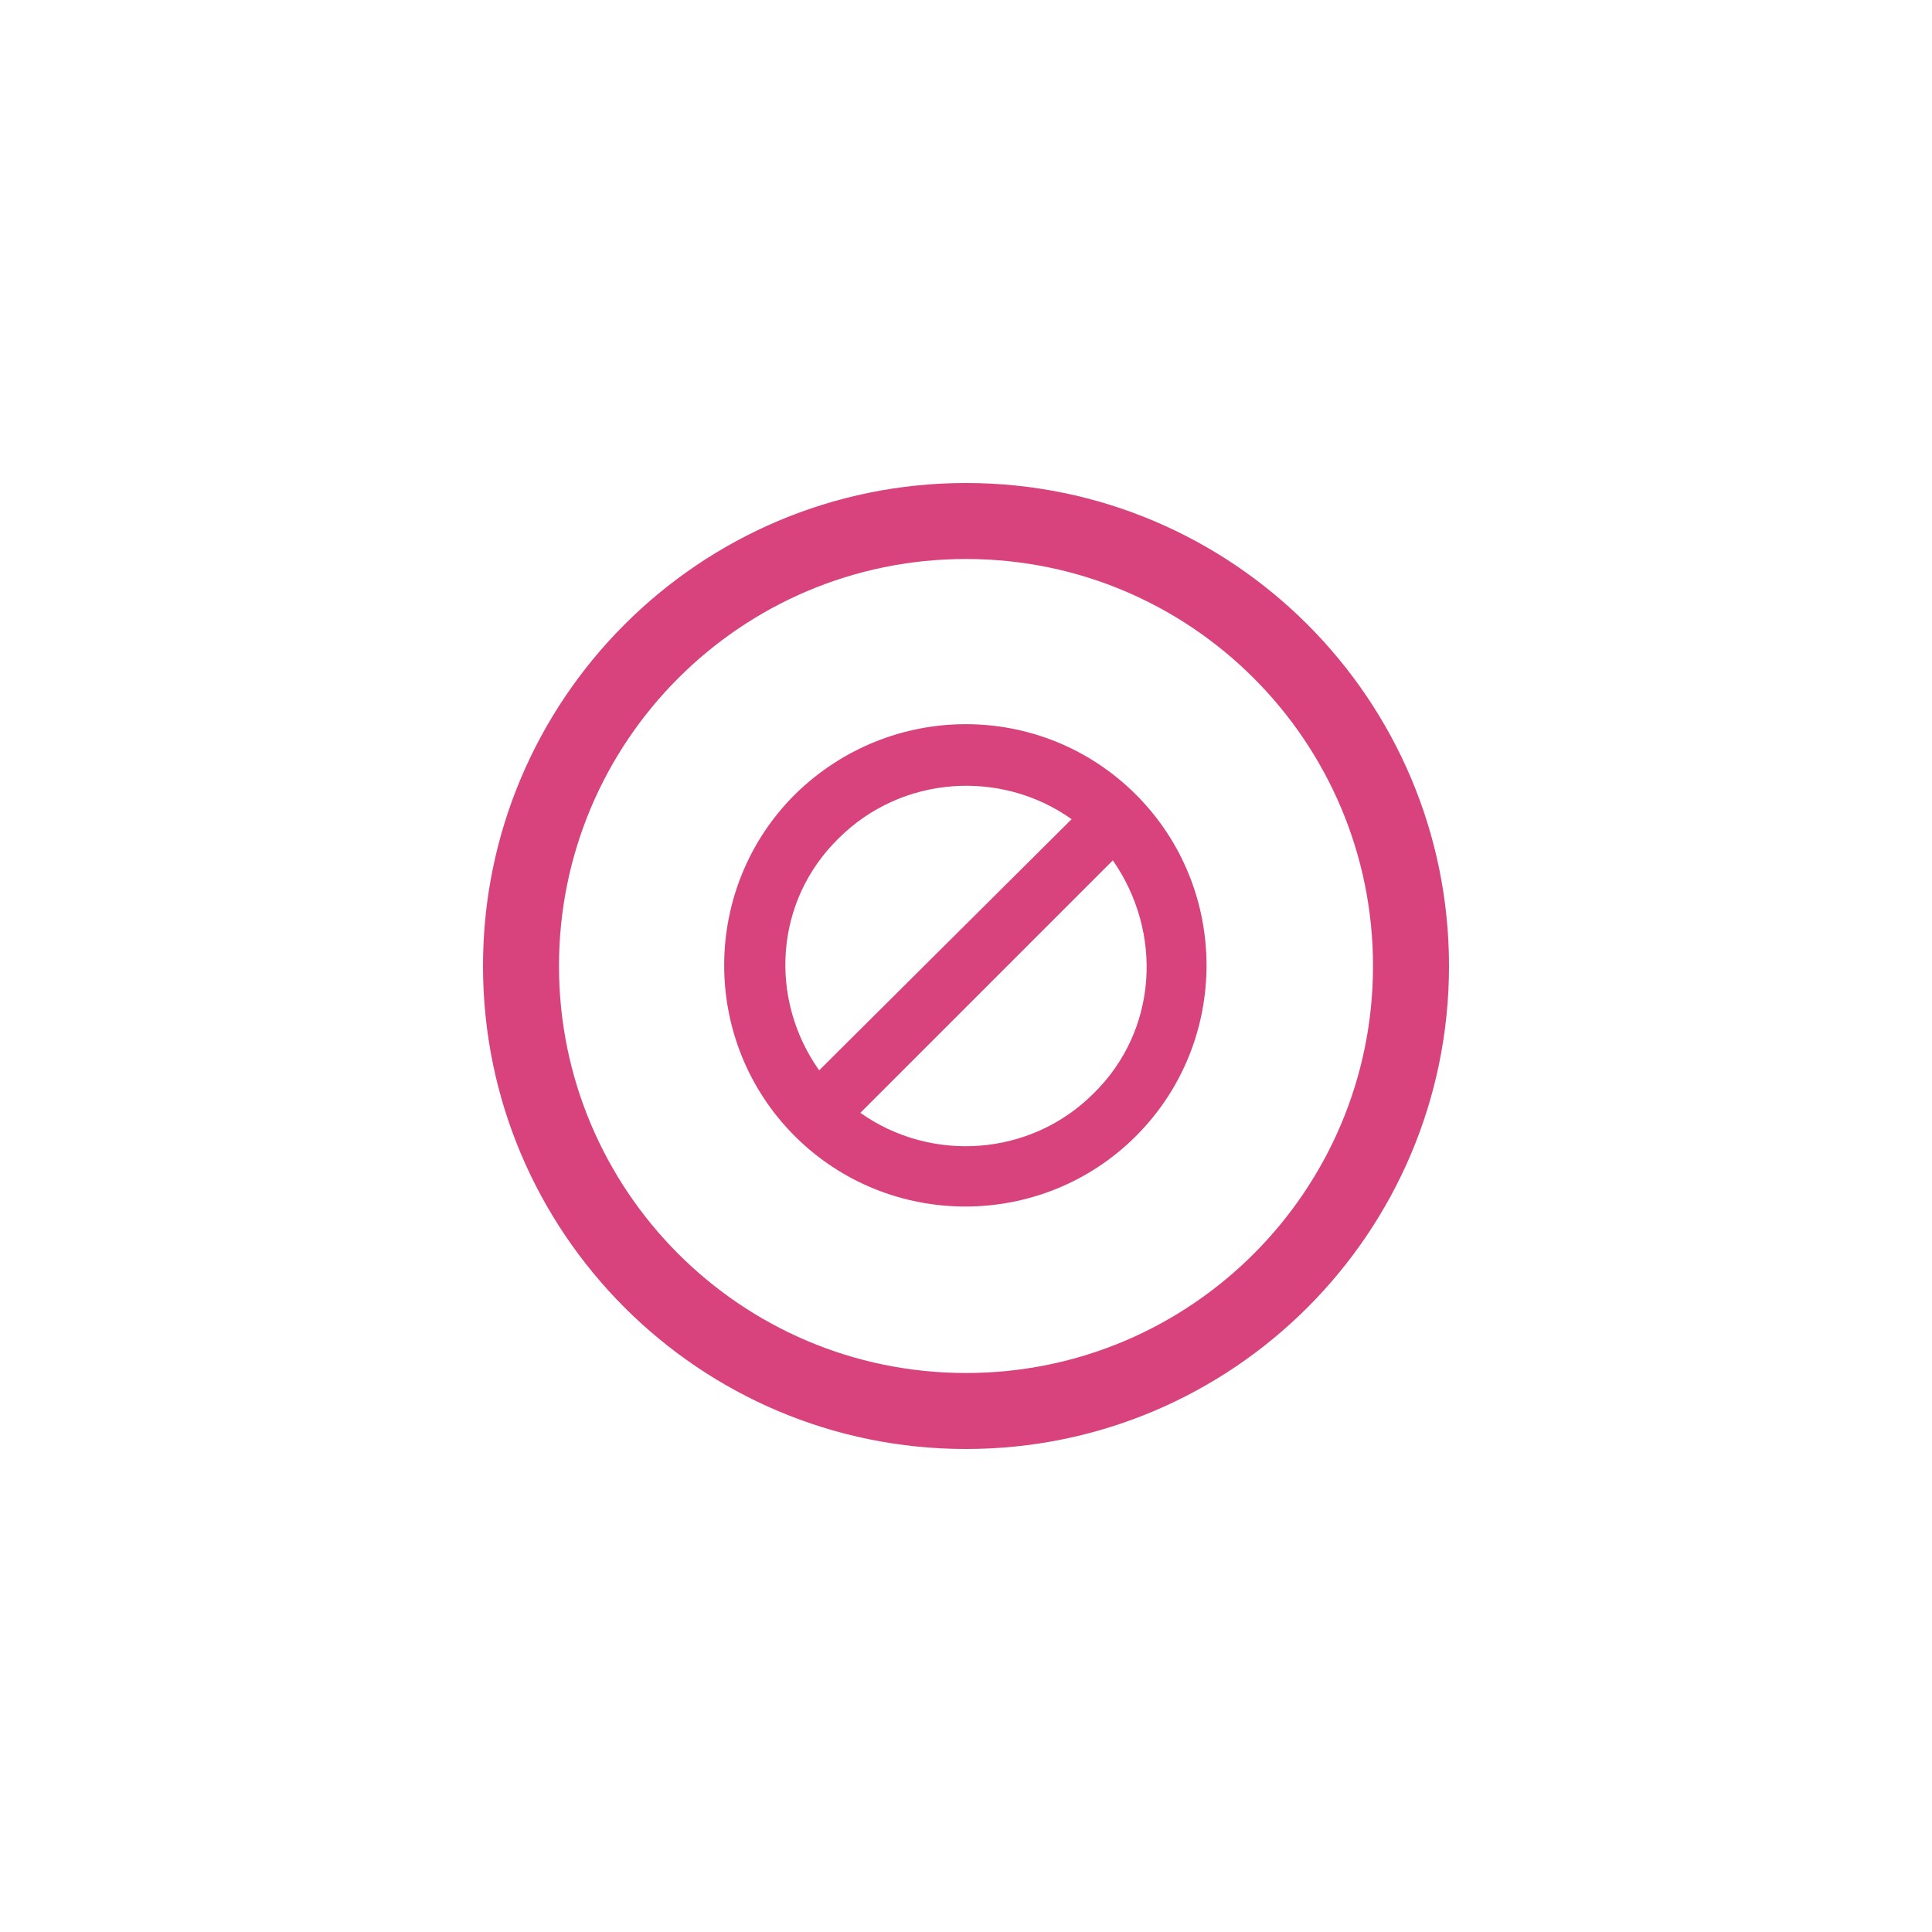
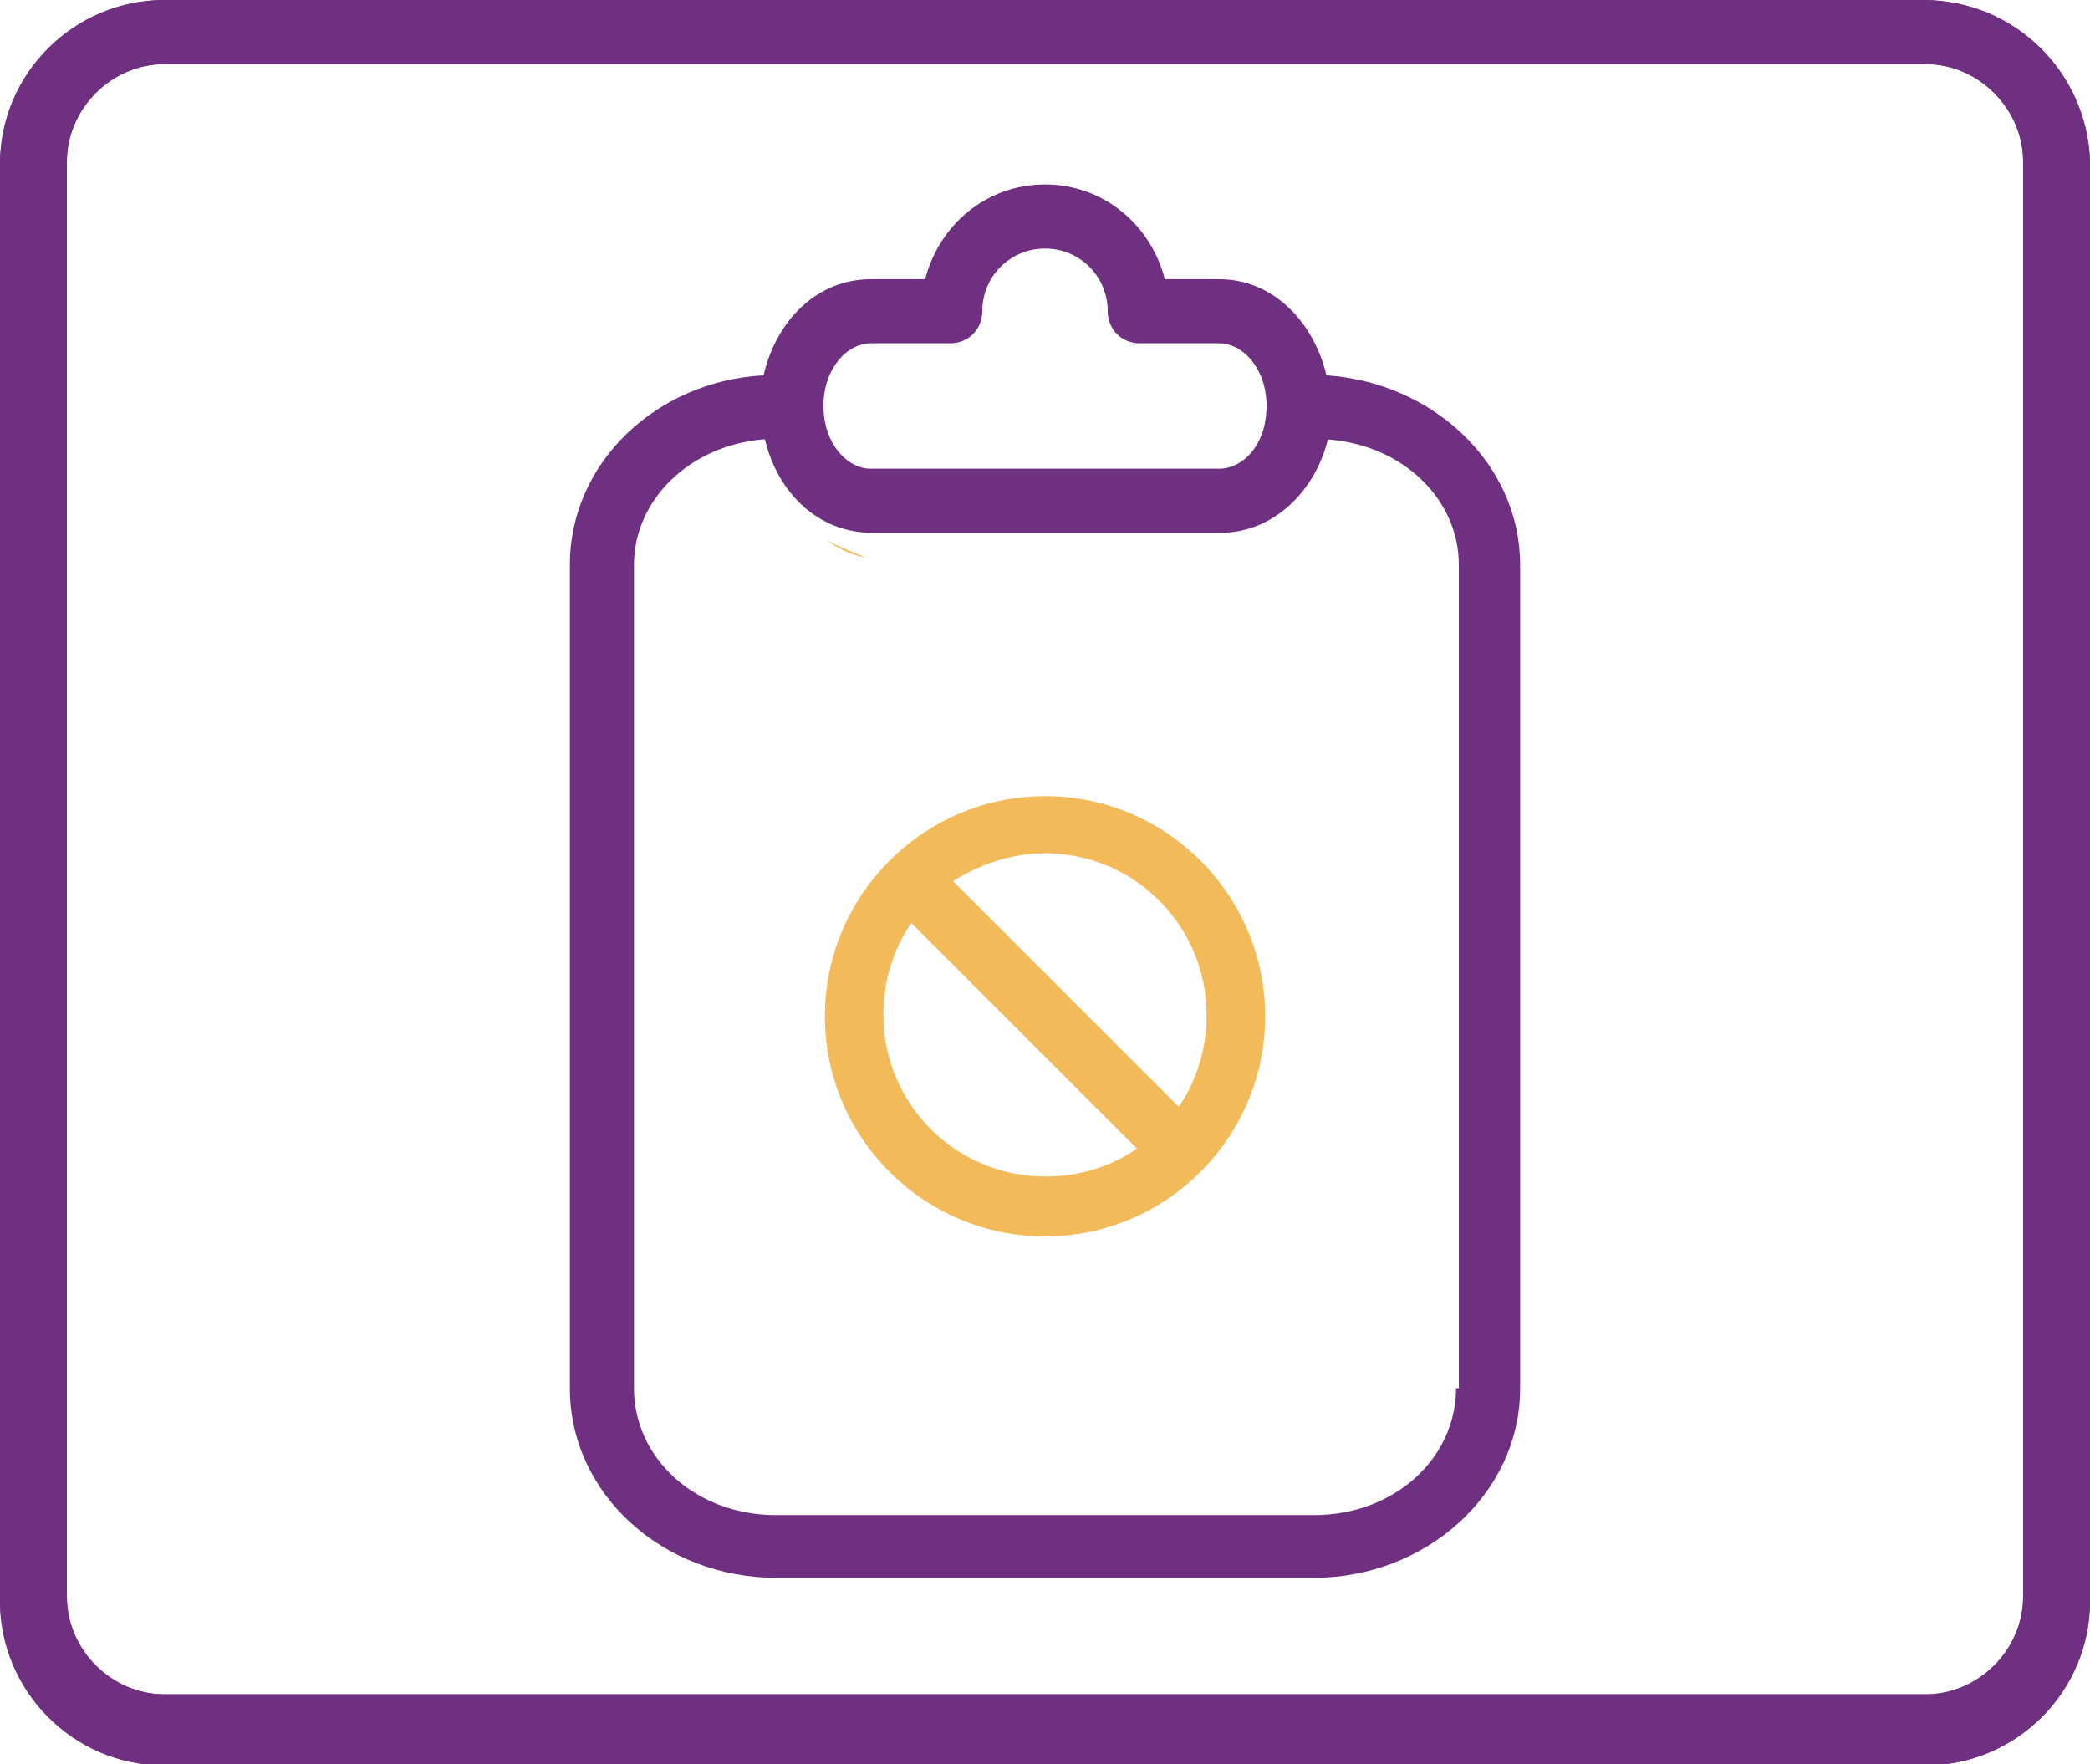
- <svg xmlns="http://www.w3.org/2000/svg" version="1.1" id="Layer_1" x="0px" y="0px" viewBox="0 0 150 150" style="enable-background:new 0 0 150 150;" xml:space="preserve">
+ <svg xmlns="http://www.w3.org/2000/svg" version="1.1" x="0px" y="0px" viewBox="0 0 150 126.6" style="enable-background:new 0 0 150 126.6;" xml:space="preserve">
  <style type="text/css">
- 	.st0{fill:#D8427D;}
+ 	.st0{fill:#703081;}
+ 	.st1{fill:#F2BA59;}
</style>
-   <g>
+   <g id="Layer_1">
    <g>
-       <path class="st0" d="M75,37.5c-20.7,0-37.5,16.8-37.5,37.5s16.8,37.5,37.5,37.5s37.5-16.8,37.5-37.5S95.7,37.5,75,37.5z M75,106.6    c-17.5,0-31.6-14.2-31.6-31.6S57.5,43.4,75,43.4s31.6,14.2,31.6,31.6S92.5,106.6,75,106.6z" />
-       <path class="st0" d="M61.7,61.7c-7.3,7.3-7.3,19.2,0,26.5c7.3,7.3,19.2,7.3,26.5,0c7.3-7.3,7.3-19.2,0-26.5    C80.9,54.4,69.1,54.4,61.7,61.7z M65.1,65.1c4.9-4.9,12.6-5.4,18.1-1.5L63.6,83.1C59.7,77.6,60.1,70,65.1,65.1z M84.9,84.9    c-4.9,4.9-12.6,5.4-18.1,1.5l19.6-19.6C90.3,72.4,89.9,80,84.9,84.9z" />
+       <path class="st0" d="M138,0H11.8C5.4,0,0,5.2,0,11.8v103.1c0,6.4,5.2,11.8,11.8,11.8h126.4c6.4,0,11.8-5.2,11.8-11.8V11.6    C149.8,5.2,144.6,0,138,0z M145.2,114.6c0,3.8-3.2,7-7,7H11.8c-3.8,0-7-3.2-7-7v-103c0-3.8,3.2-7,7-7h126.4c3.8,0,7,3.2,7,7V114.6    z" />
+     </g>
+   </g>
+   <g id="Layer_1_copy">
+     <g>
+       <path class="st0" d="M138,0H11.8C5.4,0,0,5.2,0,11.8v103.1c0,6.4,5.2,11.8,11.8,11.8h126.4c6.4,0,11.8-5.2,11.8-11.8V11.6    C149.8,5.2,144.6,0,138,0z M145.2,114.6c0,3.8-3.2,7-7,7H11.8c-3.8,0-7-3.2-7-7v-103c0-3.8,3.2-7,7-7h126.4c3.8,0,7,3.2,7,7V114.6    z" />
+     </g>
+     <g>
+       <g transform="translate(0,-952.3622)">
+         <path class="st0" d="M95.2,979.3c-0.9-3.8-3.8-6.9-7.7-6.9h-3.9c-1-3.9-4.4-6.8-8.6-6.8s-7.6,2.9-8.6,6.8h-3.9     c-3.9,0-6.8,3-7.7,6.9c-7.6,0.4-13.9,6.2-13.9,13.6v59.1c0,7.6,6.7,13.6,14.8,13.6h38.6c8,0,14.8-6,14.8-13.6v-59.1     C109.1,985.6,102.8,979.8,95.2,979.3z M62.5,977h5.7c1.3,0,2.3-1,2.3-2.3c0-2.5,2-4.5,4.5-4.5s4.5,2,4.5,4.5c0,1.3,1,2.3,2.3,2.3     h5.7c1.7,0,3.4,1.8,3.4,4.5c0,2.8-1.7,4.5-3.4,4.5h-25c-1.7,0-3.4-1.8-3.4-4.5C59.1,978.8,60.8,977,62.5,977z M104.5,1052     c0,5-4.4,9.1-10.2,9.1H55.7c-5.8,0-10.2-4.1-10.2-9.1v-59.1c0-4.6,3.9-8.5,9.2-9c0.1,0,0.1,0,0.2,0c0.9,3.8,3.8,6.7,7.7,6.7h25     c3.8,0,6.8-3,7.7-6.7c5.4,0.4,9.4,4.3,9.4,9V1052z" />
+       </g>
+       <g transform="translate(0,-952.3622)">
+         <path class="st1" d="M62.2,992.4c-1-0.4-2-0.8-2.9-1.3C60.1,991.7,61.1,992.2,62.2,992.4z" />
+         <path class="st1" d="M75,1041.1c8.7,0,15.8-7.1,15.8-15.8c0-8.7-7.1-15.8-15.8-15.8s-15.8,7.1-15.8,15.8     C59.2,1034,66.3,1041.1,75,1041.1z M75,1013.6c6.4,0,11.6,5.2,11.6,11.6c0,2.4-0.7,4.7-2,6.6l-16.2-16.2     C70.3,1014.4,72.6,1013.6,75,1013.6z M65.4,1018.6l16.2,16.2c-1.9,1.3-4.1,2-6.6,2c-6.4,0-11.6-5.2-11.6-11.6     C63.4,1022.8,64.1,1020.5,65.4,1018.6z" />
+       </g>
    </g>
  </g>
</svg>
